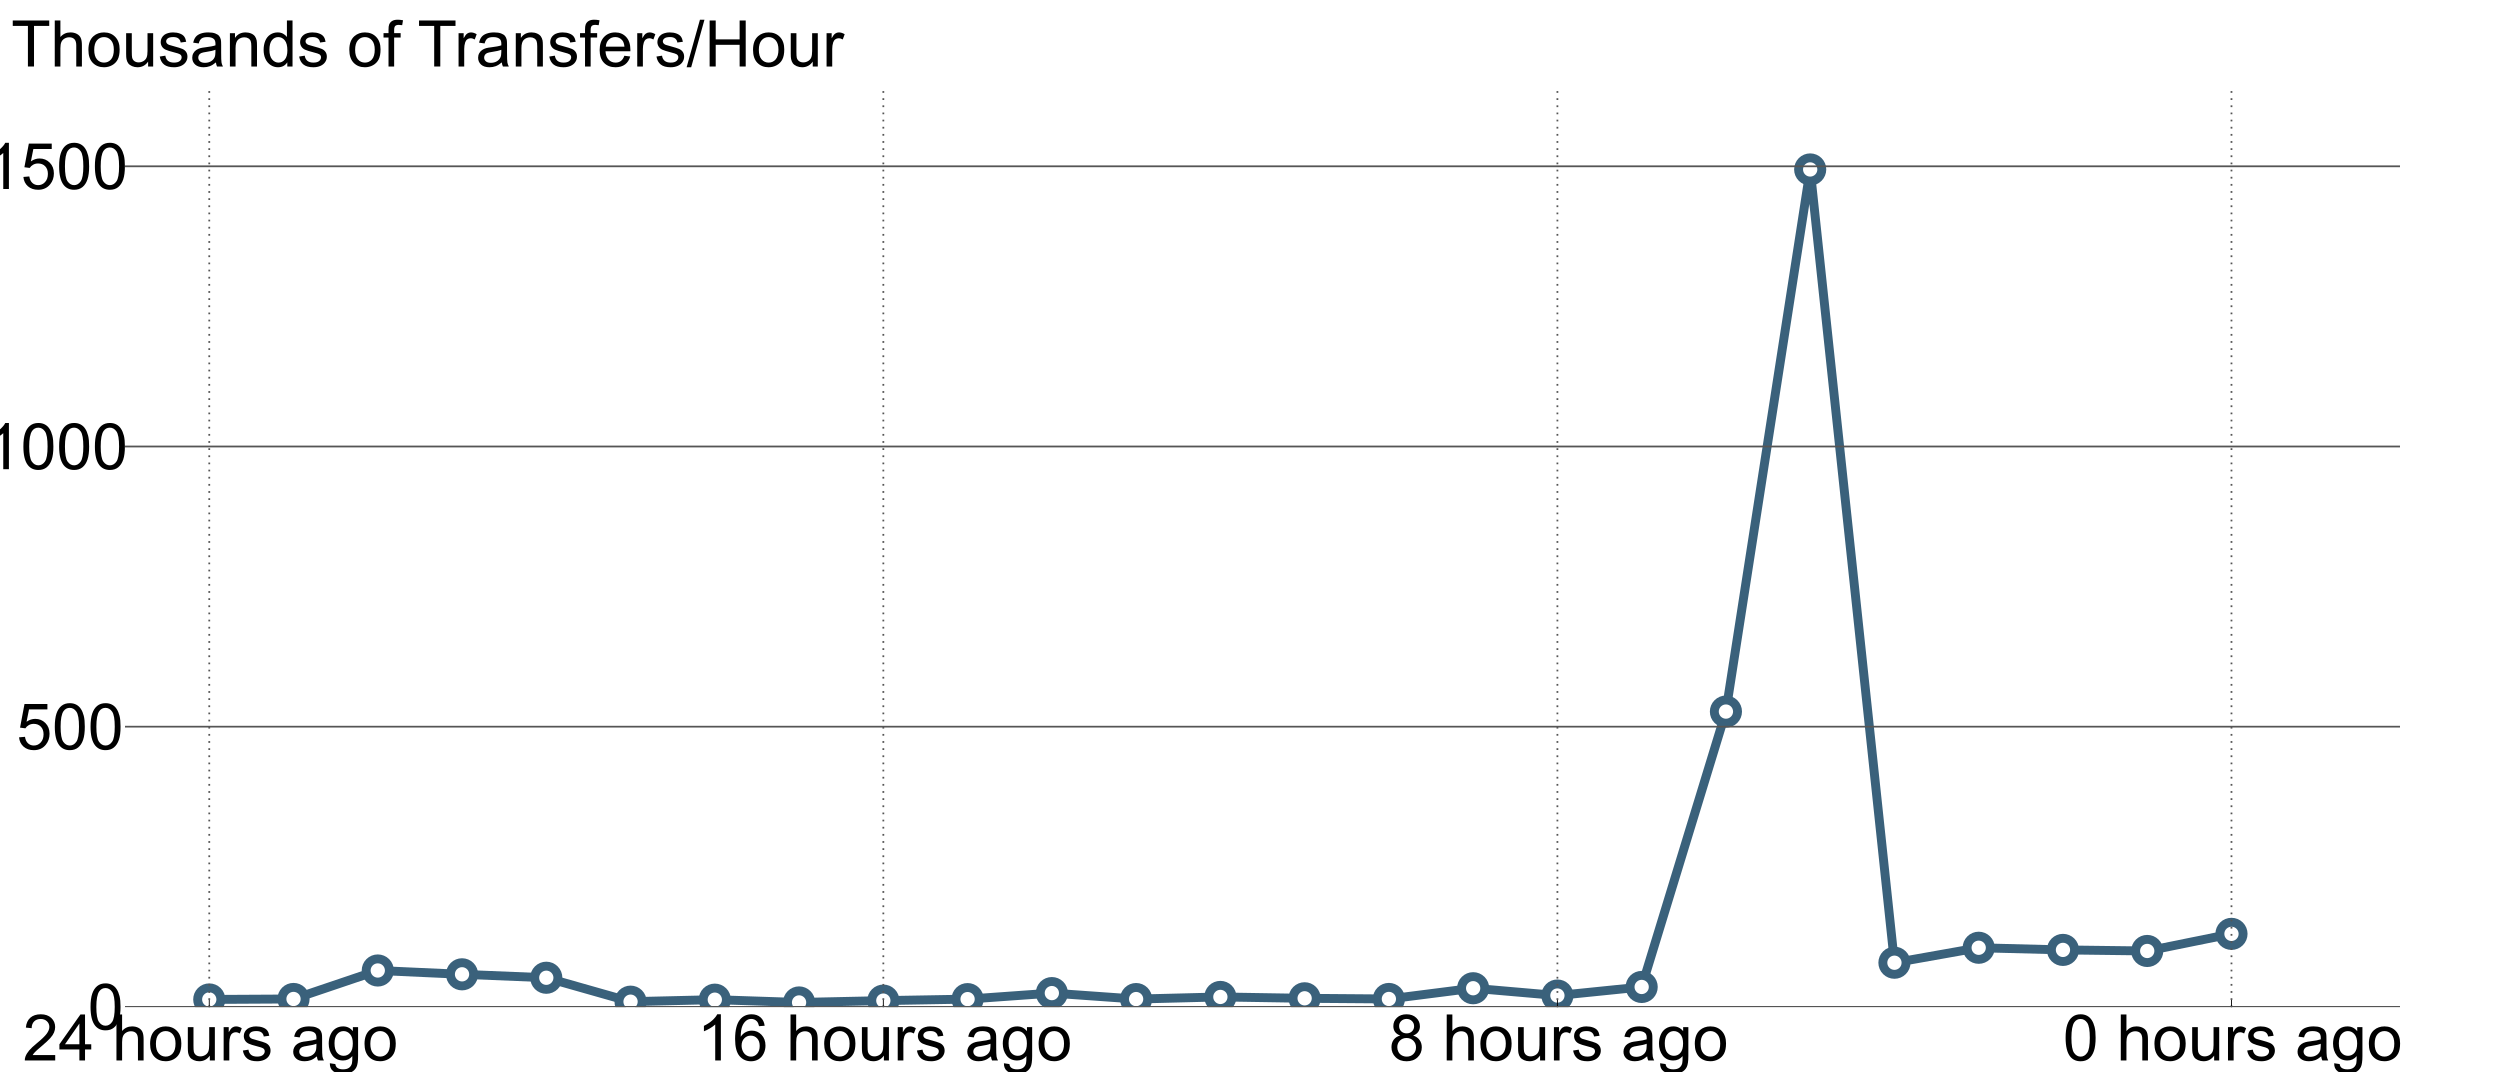
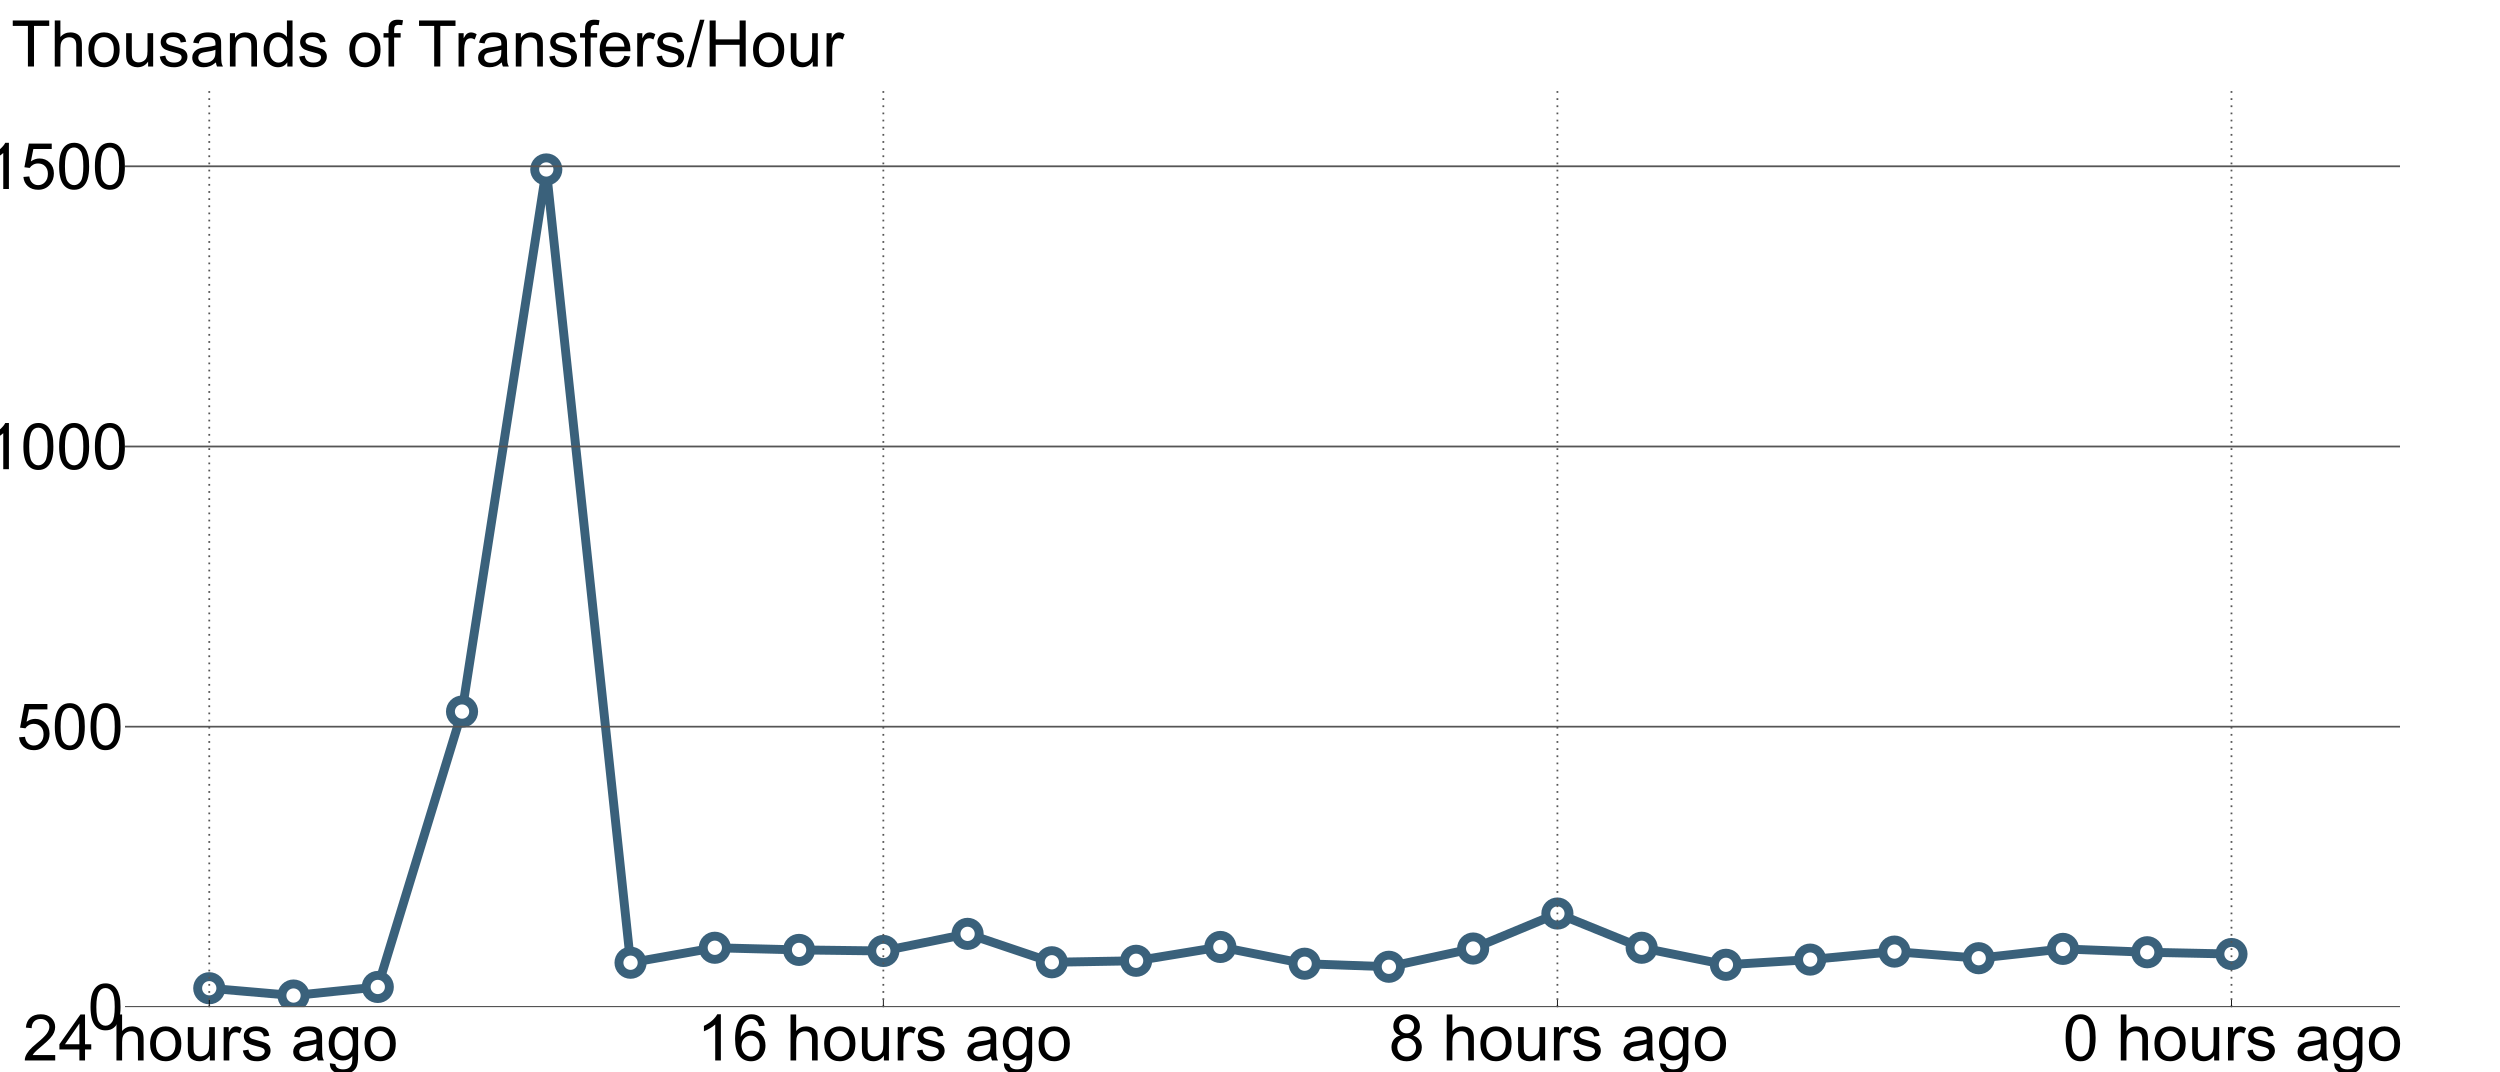
<svg xmlns="http://www.w3.org/2000/svg" xmlns:xlink="http://www.w3.org/1999/xlink" width="1400pt" height="600pt" viewBox="0 0 1400 600" version="1.1" id="svg1">
  <g id="figure1">
    <g id="patch1">
      <path style="fill: #ffffff; stroke: #ffffff; stroke-width: 1; stroke-linejoin: round; stroke-linecap: square;  opacity: 1" d="M0 600L1400 600L1400 0 L0 0L0 600" />
    </g>
    <g id="axes1">
      <g id="line2d1">
        <defs>
          <clipPath id="pae88289662c10040f13a96717475d515">
            <rect x="70" y="48" width="1274" height="516" />
          </clipPath>
        </defs>
-         <path style="fill: none; stroke: #3a617b; stroke-width: 5; stroke-linejoin: round; stroke-linecap: square;  opacity: 1" clip-path="url(#pae88289662c10040f13a96717475d515)" d="M117.185 559.696L164.37 559.428L211.556 543.476 L258.741 545.614L305.926 547.541L353.111 560.938 L400.296 559.815L447.481 561.375L494.667 560.346 L541.852 559.508L589.037 556.134L636.222 559.479 L683.407 558.286L730.593 559.048L777.778 559.422 L824.963 553.411L872.148 557.502L919.333 552.698 L966.519 398.484L1013.704 94.895L1060.889 539.128 L1108.074 530.746L1155.259 531.948L1202.444 532.543 L1249.63 522.964" />
+         <path style="fill: none; stroke: #3a617b; stroke-width: 5; stroke-linejoin: round; stroke-linecap: square;  opacity: 1" clip-path="url(#pae88289662c10040f13a96717475d515)" d="M117.185 553.411L164.37 557.502L211.556 552.698 L258.741 398.484L305.926 94.895L353.111 539.128 L400.296 530.746L447.481 531.948L494.667 532.543 L541.852 522.964L589.037 538.868L636.222 538.041 L683.407 530.296L730.593 539.685L777.778 541.392 L824.963 531.178L872.148 511.579L919.333 530.738 L966.519 540.287L1013.704 537.377L1060.889 532.893 L1108.074 536.598L1155.259 531.378L1202.444 533.258 L1249.63 534.254" />
        <defs>
          <path id="m08ac4dbc767844c1247817e65fe09196" d="M0 6.5C1.724 6.5 3.377 5.815 4.596 4.596 C5.815 3.377 6.5 1.724 6.5 0 C6.5 -1.724 5.815 -3.377 4.596 -4.596 C3.377 -5.815 1.724 -6.5 0 -6.5 C-1.724 -6.5 -3.377 -5.815 -4.596 -4.596 C-5.815 -3.377 -6.5 -1.724 -6.5 0 C-6.5 1.724 -5.815 3.377 -4.596 4.596 C-3.377 5.815 -1.724 6.5 0 6.5z" />
        </defs>
        <g clip-path="url(#pae88289662c10040f13a96717475d515)">
-           <use style="fill: #ffffff; stroke: #3a617b; stroke-width: 5; stroke-linejoin: round; stroke-linecap: butt;  opacity: 1" xlink:href="#m08ac4dbc767844c1247817e65fe09196" x="117.185" y="559.696" />
-           <use style="fill: #ffffff; stroke: #3a617b; stroke-width: 5; stroke-linejoin: round; stroke-linecap: butt;  opacity: 1" xlink:href="#m08ac4dbc767844c1247817e65fe09196" x="164.37" y="559.428" />
-           <use style="fill: #ffffff; stroke: #3a617b; stroke-width: 5; stroke-linejoin: round; stroke-linecap: butt;  opacity: 1" xlink:href="#m08ac4dbc767844c1247817e65fe09196" x="211.556" y="543.476" />
-           <use style="fill: #ffffff; stroke: #3a617b; stroke-width: 5; stroke-linejoin: round; stroke-linecap: butt;  opacity: 1" xlink:href="#m08ac4dbc767844c1247817e65fe09196" x="258.741" y="545.614" />
-           <use style="fill: #ffffff; stroke: #3a617b; stroke-width: 5; stroke-linejoin: round; stroke-linecap: butt;  opacity: 1" xlink:href="#m08ac4dbc767844c1247817e65fe09196" x="305.926" y="547.541" />
-           <use style="fill: #ffffff; stroke: #3a617b; stroke-width: 5; stroke-linejoin: round; stroke-linecap: butt;  opacity: 1" xlink:href="#m08ac4dbc767844c1247817e65fe09196" x="353.111" y="560.938" />
-           <use style="fill: #ffffff; stroke: #3a617b; stroke-width: 5; stroke-linejoin: round; stroke-linecap: butt;  opacity: 1" xlink:href="#m08ac4dbc767844c1247817e65fe09196" x="400.296" y="559.815" />
-           <use style="fill: #ffffff; stroke: #3a617b; stroke-width: 5; stroke-linejoin: round; stroke-linecap: butt;  opacity: 1" xlink:href="#m08ac4dbc767844c1247817e65fe09196" x="447.481" y="561.375" />
-           <use style="fill: #ffffff; stroke: #3a617b; stroke-width: 5; stroke-linejoin: round; stroke-linecap: butt;  opacity: 1" xlink:href="#m08ac4dbc767844c1247817e65fe09196" x="494.667" y="560.346" />
-           <use style="fill: #ffffff; stroke: #3a617b; stroke-width: 5; stroke-linejoin: round; stroke-linecap: butt;  opacity: 1" xlink:href="#m08ac4dbc767844c1247817e65fe09196" x="541.852" y="559.508" />
-           <use style="fill: #ffffff; stroke: #3a617b; stroke-width: 5; stroke-linejoin: round; stroke-linecap: butt;  opacity: 1" xlink:href="#m08ac4dbc767844c1247817e65fe09196" x="589.037" y="556.134" />
-           <use style="fill: #ffffff; stroke: #3a617b; stroke-width: 5; stroke-linejoin: round; stroke-linecap: butt;  opacity: 1" xlink:href="#m08ac4dbc767844c1247817e65fe09196" x="636.222" y="559.479" />
-           <use style="fill: #ffffff; stroke: #3a617b; stroke-width: 5; stroke-linejoin: round; stroke-linecap: butt;  opacity: 1" xlink:href="#m08ac4dbc767844c1247817e65fe09196" x="683.407" y="558.286" />
-           <use style="fill: #ffffff; stroke: #3a617b; stroke-width: 5; stroke-linejoin: round; stroke-linecap: butt;  opacity: 1" xlink:href="#m08ac4dbc767844c1247817e65fe09196" x="730.593" y="559.048" />
-           <use style="fill: #ffffff; stroke: #3a617b; stroke-width: 5; stroke-linejoin: round; stroke-linecap: butt;  opacity: 1" xlink:href="#m08ac4dbc767844c1247817e65fe09196" x="777.778" y="559.422" />
-           <use style="fill: #ffffff; stroke: #3a617b; stroke-width: 5; stroke-linejoin: round; stroke-linecap: butt;  opacity: 1" xlink:href="#m08ac4dbc767844c1247817e65fe09196" x="824.963" y="553.411" />
-           <use style="fill: #ffffff; stroke: #3a617b; stroke-width: 5; stroke-linejoin: round; stroke-linecap: butt;  opacity: 1" xlink:href="#m08ac4dbc767844c1247817e65fe09196" x="872.148" y="557.502" />
-           <use style="fill: #ffffff; stroke: #3a617b; stroke-width: 5; stroke-linejoin: round; stroke-linecap: butt;  opacity: 1" xlink:href="#m08ac4dbc767844c1247817e65fe09196" x="919.333" y="552.698" />
-           <use style="fill: #ffffff; stroke: #3a617b; stroke-width: 5; stroke-linejoin: round; stroke-linecap: butt;  opacity: 1" xlink:href="#m08ac4dbc767844c1247817e65fe09196" x="966.519" y="398.484" />
-           <use style="fill: #ffffff; stroke: #3a617b; stroke-width: 5; stroke-linejoin: round; stroke-linecap: butt;  opacity: 1" xlink:href="#m08ac4dbc767844c1247817e65fe09196" x="1013.704" y="94.895" />
-           <use style="fill: #ffffff; stroke: #3a617b; stroke-width: 5; stroke-linejoin: round; stroke-linecap: butt;  opacity: 1" xlink:href="#m08ac4dbc767844c1247817e65fe09196" x="1060.889" y="539.128" />
-           <use style="fill: #ffffff; stroke: #3a617b; stroke-width: 5; stroke-linejoin: round; stroke-linecap: butt;  opacity: 1" xlink:href="#m08ac4dbc767844c1247817e65fe09196" x="1108.074" y="530.746" />
-           <use style="fill: #ffffff; stroke: #3a617b; stroke-width: 5; stroke-linejoin: round; stroke-linecap: butt;  opacity: 1" xlink:href="#m08ac4dbc767844c1247817e65fe09196" x="1155.259" y="531.948" />
-           <use style="fill: #ffffff; stroke: #3a617b; stroke-width: 5; stroke-linejoin: round; stroke-linecap: butt;  opacity: 1" xlink:href="#m08ac4dbc767844c1247817e65fe09196" x="1202.444" y="532.543" />
-           <use style="fill: #ffffff; stroke: #3a617b; stroke-width: 5; stroke-linejoin: round; stroke-linecap: butt;  opacity: 1" xlink:href="#m08ac4dbc767844c1247817e65fe09196" x="1249.63" y="522.964" />
+           <use style="fill: #ffffff; stroke: #3a617b; stroke-width: 5; stroke-linejoin: round; stroke-linecap: butt;  opacity: 1" xlink:href="#m08ac4dbc767844c1247817e65fe09196" x="117.185" y="553.411" />
+           <use style="fill: #ffffff; stroke: #3a617b; stroke-width: 5; stroke-linejoin: round; stroke-linecap: butt;  opacity: 1" xlink:href="#m08ac4dbc767844c1247817e65fe09196" x="164.37" y="557.502" />
+           <use style="fill: #ffffff; stroke: #3a617b; stroke-width: 5; stroke-linejoin: round; stroke-linecap: butt;  opacity: 1" xlink:href="#m08ac4dbc767844c1247817e65fe09196" x="211.556" y="552.698" />
+           <use style="fill: #ffffff; stroke: #3a617b; stroke-width: 5; stroke-linejoin: round; stroke-linecap: butt;  opacity: 1" xlink:href="#m08ac4dbc767844c1247817e65fe09196" x="258.741" y="398.484" />
+           <use style="fill: #ffffff; stroke: #3a617b; stroke-width: 5; stroke-linejoin: round; stroke-linecap: butt;  opacity: 1" xlink:href="#m08ac4dbc767844c1247817e65fe09196" x="305.926" y="94.895" />
+           <use style="fill: #ffffff; stroke: #3a617b; stroke-width: 5; stroke-linejoin: round; stroke-linecap: butt;  opacity: 1" xlink:href="#m08ac4dbc767844c1247817e65fe09196" x="353.111" y="539.128" />
+           <use style="fill: #ffffff; stroke: #3a617b; stroke-width: 5; stroke-linejoin: round; stroke-linecap: butt;  opacity: 1" xlink:href="#m08ac4dbc767844c1247817e65fe09196" x="400.296" y="530.746" />
+           <use style="fill: #ffffff; stroke: #3a617b; stroke-width: 5; stroke-linejoin: round; stroke-linecap: butt;  opacity: 1" xlink:href="#m08ac4dbc767844c1247817e65fe09196" x="447.481" y="531.948" />
+           <use style="fill: #ffffff; stroke: #3a617b; stroke-width: 5; stroke-linejoin: round; stroke-linecap: butt;  opacity: 1" xlink:href="#m08ac4dbc767844c1247817e65fe09196" x="494.667" y="532.543" />
+           <use style="fill: #ffffff; stroke: #3a617b; stroke-width: 5; stroke-linejoin: round; stroke-linecap: butt;  opacity: 1" xlink:href="#m08ac4dbc767844c1247817e65fe09196" x="541.852" y="522.964" />
+           <use style="fill: #ffffff; stroke: #3a617b; stroke-width: 5; stroke-linejoin: round; stroke-linecap: butt;  opacity: 1" xlink:href="#m08ac4dbc767844c1247817e65fe09196" x="589.037" y="538.868" />
+           <use style="fill: #ffffff; stroke: #3a617b; stroke-width: 5; stroke-linejoin: round; stroke-linecap: butt;  opacity: 1" xlink:href="#m08ac4dbc767844c1247817e65fe09196" x="636.222" y="538.041" />
+           <use style="fill: #ffffff; stroke: #3a617b; stroke-width: 5; stroke-linejoin: round; stroke-linecap: butt;  opacity: 1" xlink:href="#m08ac4dbc767844c1247817e65fe09196" x="683.407" y="530.296" />
+           <use style="fill: #ffffff; stroke: #3a617b; stroke-width: 5; stroke-linejoin: round; stroke-linecap: butt;  opacity: 1" xlink:href="#m08ac4dbc767844c1247817e65fe09196" x="730.593" y="539.685" />
+           <use style="fill: #ffffff; stroke: #3a617b; stroke-width: 5; stroke-linejoin: round; stroke-linecap: butt;  opacity: 1" xlink:href="#m08ac4dbc767844c1247817e65fe09196" x="777.778" y="541.392" />
+           <use style="fill: #ffffff; stroke: #3a617b; stroke-width: 5; stroke-linejoin: round; stroke-linecap: butt;  opacity: 1" xlink:href="#m08ac4dbc767844c1247817e65fe09196" x="824.963" y="531.178" />
+           <use style="fill: #ffffff; stroke: #3a617b; stroke-width: 5; stroke-linejoin: round; stroke-linecap: butt;  opacity: 1" xlink:href="#m08ac4dbc767844c1247817e65fe09196" x="872.148" y="511.579" />
+           <use style="fill: #ffffff; stroke: #3a617b; stroke-width: 5; stroke-linejoin: round; stroke-linecap: butt;  opacity: 1" xlink:href="#m08ac4dbc767844c1247817e65fe09196" x="919.333" y="530.738" />
+           <use style="fill: #ffffff; stroke: #3a617b; stroke-width: 5; stroke-linejoin: round; stroke-linecap: butt;  opacity: 1" xlink:href="#m08ac4dbc767844c1247817e65fe09196" x="966.519" y="540.287" />
+           <use style="fill: #ffffff; stroke: #3a617b; stroke-width: 5; stroke-linejoin: round; stroke-linecap: butt;  opacity: 1" xlink:href="#m08ac4dbc767844c1247817e65fe09196" x="1013.704" y="537.377" />
+           <use style="fill: #ffffff; stroke: #3a617b; stroke-width: 5; stroke-linejoin: round; stroke-linecap: butt;  opacity: 1" xlink:href="#m08ac4dbc767844c1247817e65fe09196" x="1060.889" y="532.893" />
+           <use style="fill: #ffffff; stroke: #3a617b; stroke-width: 5; stroke-linejoin: round; stroke-linecap: butt;  opacity: 1" xlink:href="#m08ac4dbc767844c1247817e65fe09196" x="1108.074" y="536.598" />
+           <use style="fill: #ffffff; stroke: #3a617b; stroke-width: 5; stroke-linejoin: round; stroke-linecap: butt;  opacity: 1" xlink:href="#m08ac4dbc767844c1247817e65fe09196" x="1155.259" y="531.378" />
+           <use style="fill: #ffffff; stroke: #3a617b; stroke-width: 5; stroke-linejoin: round; stroke-linecap: butt;  opacity: 1" xlink:href="#m08ac4dbc767844c1247817e65fe09196" x="1202.444" y="533.258" />
+           <use style="fill: #ffffff; stroke: #3a617b; stroke-width: 5; stroke-linejoin: round; stroke-linecap: butt;  opacity: 1" xlink:href="#m08ac4dbc767844c1247817e65fe09196" x="1249.63" y="534.254" />
        </g>
      </g>
      <g id="matplotlib.axis1">
        <g id="xtick1">
          <g id="line2d2">
            <path style="fill: none; stroke: #555555; stroke-width: 1; stroke-linejoin: round; stroke-linecap: butt; stroke-dasharray: 1,3; stroke-dashoffset: 0; opacity: 1" clip-path="url(#pae88289662c10040f13a96717475d515)" d="M117.185 564L117.185 48" />
          </g>
          <g id="line2d3">
            <defs>
              <path id="m30e32995789d870ad79a2e54c91cf9c6" d="M0 0L0 -4" />
            </defs>
            <g>
              <use style="fill: none; stroke: #000000; stroke-width: 0.5; stroke-linejoin: round; stroke-linecap: butt;  opacity: 1" xlink:href="#m30e32995789d870ad79a2e54c91cf9c6" x="117.185" y="564" />
            </g>
          </g>
          <g id="text1">
            <defs>
              <path id="c_a7ec7f1581c48e6603ad54008c14207a" d="M50.344 -8.453l0 8.453l-47.312 0q-0.094 -3.172 1.016 -6.109q1.812 -4.828 5.781 -9.516q3.984 -4.688 11.516 -10.844q11.672 -9.562 15.766 -15.156q4.109 -5.594 4.109 -10.578q0 -5.219 -3.75 -8.797q-3.734 -3.594 -9.734 -3.594q-6.344 0 -10.156 3.812q-3.812 3.797 -3.859 10.531l-9.031 -0.922q0.922 -10.109 6.969 -15.406q6.062 -5.297 16.281 -5.297q10.297 0 16.297 5.719q6.016 5.703 6.016 14.156q0 4.297 -1.766 8.453q-1.75 4.141 -5.828 8.734q-4.078 4.594 -13.547 12.594q-7.922 6.641 -10.172 9.016q-2.234 2.359 -3.703 4.75z" />
              <path id="c_16502e6f65ec6361f518ececdfa42aec" d="M32.328 -0l0 -17.141l-31.062 0l0 -8.062l32.672 -46.375l7.172 0l0 46.375l9.672 0l0 8.062l-9.672 0l0 17.141zM32.328 -25.203l0 -32.266l-22.422 32.266z" />
              <path id="c_d41d8cd98f00b204e9800998ecf8427e" d="" />
              <path id="c_1ecd7401a5a4a519fba1c56f42bec99f" d="M6.594 -0l0 -71.578l8.781 0l0 25.672q6.156 -7.125 15.531 -7.125q5.766 0 10.016 2.281q4.25 2.266 6.078 6.266q1.828 4 1.828 11.625l0 32.859l-8.781 0l0 -32.859q0 -6.594 -2.859 -9.594q-2.859 -3 -8.078 -3q-3.906 0 -7.359 2.031q-3.438 2.016 -4.906 5.484q-1.469 3.469 -1.469 9.562l0 28.375z" />
              <path id="c_7b35dc0830c9a5ebd9c5012e37b3554f" d="M3.328 -25.922q0 -14.406 8 -21.344q6.688 -5.766 16.312 -5.766q10.688 0 17.469 7.016q6.797 7 6.797 19.359q0 10 -3 15.75q-3 5.734 -8.75 8.906q-5.734 3.172 -12.516 3.172q-10.891 0 -17.609 -6.984q-6.703 -6.984 -6.703 -20.109M12.359 -25.922q0 9.953 4.344 14.906q4.344 4.953 10.938 4.953q6.547 0 10.891 -4.969q4.344 -4.984 4.344 -15.188q0 -9.625 -4.375 -14.578q-4.375 -4.953 -10.859 -4.953q-6.594 0 -10.938 4.938q-4.344 4.922 -4.344 14.891" />
              <path id="c_558cebd09a7cc24c350fa94160e77b73" d="M40.578 -0l0 -7.625q-6.062 8.797 -16.453 8.797q-4.594 0 -8.578 -1.75q-3.969 -1.766 -5.906 -4.422q-1.922 -2.672 -2.703 -6.531q-0.547 -2.578 -0.547 -8.203l0 -32.125l8.797 0l0 28.766q0 6.875 0.531 9.281q0.828 3.453 3.516 5.438q2.688 1.984 6.641 1.984q3.953 0 7.422 -2.031q3.469 -2.031 4.906 -5.516q1.453 -3.5 1.453 -10.141l0 -27.781l8.781 0l0 51.859z" />
              <path id="c_0d849ef44aebdec16b8b34704b04b73f" d="M6.5 -0l0 -51.859l7.906 0l0 7.859q3.031 -5.516 5.594 -7.266q2.562 -1.766 5.641 -1.766q4.438 0 9.031 2.828l-3.031 8.156q-3.219 -1.906 -6.438 -1.906q-2.891 0 -5.188 1.734q-2.297 1.734 -3.266 4.812q-1.469 4.688 -1.469 10.25l0 27.156z" />
              <path id="c_37fe629f139bdb6cf8aa614b087f812c" d="M3.078 -15.484l8.688 -1.359q0.734 5.219 4.078 8q3.344 2.781 9.359 2.781q6.047 0 8.969 -2.453q2.938 -2.469 2.938 -5.797q0 -2.969 -2.594 -4.688q-1.797 -1.172 -8.984 -2.969q-9.656 -2.453 -13.391 -4.234q-3.734 -1.781 -5.672 -4.922q-1.922 -3.156 -1.922 -6.969q0 -3.453 1.578 -6.406q1.594 -2.969 4.328 -4.922q2.047 -1.5 5.578 -2.547q3.547 -1.062 7.609 -1.062q6.094 0 10.703 1.766q4.625 1.75 6.812 4.766q2.203 3 3.031 8.016l-8.594 1.172q-0.578 -4 -3.391 -6.234q-2.812 -2.25 -7.938 -2.25q-6.047 0 -8.641 2q-2.594 2 -2.594 4.688q0 1.703 1.078 3.078q1.078 1.406 3.375 2.344q1.312 0.484 7.766 2.234q9.328 2.5 13 4.094q3.688 1.578 5.781 4.609q2.109 3.016 2.109 7.516q0 4.391 -2.562 8.281q-2.562 3.875 -7.406 6q-4.828 2.125 -10.922 2.125q-10.109 0 -15.406 -4.203q-5.297 -4.203 -6.766 -12.453" />
              <path id="c_ddaa5e367218a470357296a7ba545dfe" d="M40.438 -6.391q-4.891 4.141 -9.406 5.859q-4.516 1.703 -9.688 1.703q-8.547 0 -13.141 -4.172q-4.594 -4.172 -4.594 -10.672q0 -3.812 1.734 -6.953q1.734 -3.156 4.547 -5.062q2.812 -1.906 6.328 -2.875q2.578 -0.688 7.812 -1.328q10.641 -1.266 15.672 -3.016q0.047 -1.812 0.047 -2.297q0 -5.375 -2.5 -7.578q-3.359 -2.969 -10 -2.969q-6.203 0 -9.156 2.172q-2.953 2.172 -4.375 7.688l-8.594 -1.172q1.172 -5.516 3.859 -8.906q2.688 -3.391 7.766 -5.219q5.078 -1.844 11.766 -1.844q6.641 0 10.781 1.562q4.156 1.562 6.109 3.938q1.953 2.359 2.734 5.984q0.438 2.234 0.438 8.094l0 11.719q0 12.266 0.562 15.516q0.562 3.234 2.234 6.219l-9.188 0q-1.359 -2.734 -1.75 -6.391M39.703 -26.031q-4.797 1.953 -14.359 3.328q-5.422 0.781 -7.672 1.766q-2.234 0.969 -3.469 2.844q-1.219 1.875 -1.219 4.172q0 3.516 2.656 5.859q2.672 2.344 7.797 2.344q5.078 0 9.031 -2.219q3.953 -2.219 5.812 -6.078q1.422 -2.984 1.422 -8.781z" />
              <path id="c_942af35282b351d80557a23c0c16bb49" d="M4.984 4.297l8.547 1.266q0.531 3.953 2.969 5.766q3.281 2.438 8.938 2.438q6.109 0 9.422 -2.438q3.328 -2.438 4.5 -6.828q0.688 -2.688 0.625 -11.281q-5.75 6.781 -14.344 6.781q-10.703 0 -16.562 -7.719q-5.859 -7.719 -5.859 -18.5q0 -7.422 2.688 -13.688q2.688 -6.281 7.781 -9.703q5.109 -3.422 12 -3.422q9.172 0 15.141 7.422l0 -6.25l8.094 0l0 44.828q0 12.109 -2.469 17.156q-2.453 5.062 -7.812 7.984q-5.344 2.938 -13.156 2.938q-9.266 0 -14.984 -4.172q-5.719 -4.172 -5.516 -12.578M12.25 -26.859q0 10.203 4.047 14.891q4.062 4.688 10.172 4.688q6.047 0 10.141 -4.656q4.109 -4.672 4.109 -14.625q0 -9.516 -4.219 -14.344q-4.219 -4.844 -10.188 -4.844q-5.859 0 -9.969 4.766q-4.094 4.75 -4.094 14.125" />
            </defs>
            <g style="fill: #000000; opacity: 1" transform="translate(12.79456,593.875)scale(0.36)">
              <use xlink:href="#c_a7ec7f1581c48e6603ad54008c14207a" />
              <use xlink:href="#c_16502e6f65ec6361f518ececdfa42aec" x="55.615" />
              <use xlink:href="#c_d41d8cd98f00b204e9800998ecf8427e" x="111.23" />
              <use xlink:href="#c_1ecd7401a5a4a519fba1c56f42bec99f" x="139.014" />
              <use xlink:href="#c_7b35dc0830c9a5ebd9c5012e37b3554f" x="194.629" />
              <use xlink:href="#c_558cebd09a7cc24c350fa94160e77b73" x="250.244" />
              <use xlink:href="#c_0d849ef44aebdec16b8b34704b04b73f" x="305.859" />
              <use xlink:href="#c_37fe629f139bdb6cf8aa614b087f812c" x="339.16" />
              <use xlink:href="#c_d41d8cd98f00b204e9800998ecf8427e" x="389.16" />
              <use xlink:href="#c_ddaa5e367218a470357296a7ba545dfe" x="416.943" />
              <use xlink:href="#c_942af35282b351d80557a23c0c16bb49" x="472.559" />
              <use xlink:href="#c_7b35dc0830c9a5ebd9c5012e37b3554f" x="528.174" />
            </g>
          </g>
        </g>
        <g id="xtick2">
          <g id="line2d4">
            <path style="fill: none; stroke: #555555; stroke-width: 1; stroke-linejoin: round; stroke-linecap: butt; stroke-dasharray: 1,3; stroke-dashoffset: 0; opacity: 1" clip-path="url(#pae88289662c10040f13a96717475d515)" d="M494.667 564L494.667 48" />
          </g>
          <g id="line2d5">
            <g>
              <use style="fill: none; stroke: #000000; stroke-width: 0.5; stroke-linejoin: round; stroke-linecap: butt;  opacity: 1" xlink:href="#m30e32995789d870ad79a2e54c91cf9c6" x="494.667" y="564" />
            </g>
          </g>
          <g id="text2">
            <defs>
              <path id="c_72c59cf671978aab4f9757f107511077" d="M37.25 -0l-8.781 0l0 -56q-3.172 3.016 -8.328 6.047q-5.156 3.031 -9.25 4.547l0 -8.5q7.375 -3.469 12.891 -8.391q5.516 -4.938 7.812 -9.578l5.656 0z" />
              <path id="c_365c0c1086255689078be262ab150854" d="M49.75 -54.047l-8.734 0.672q-1.172 -5.172 -3.312 -7.516q-3.578 -3.766 -8.797 -3.766q-4.203 0 -7.375 2.344q-4.141 3.031 -6.547 8.844q-2.391 5.812 -2.484 16.547q3.172 -4.828 7.766 -7.172q4.594 -2.344 9.625 -2.344q8.781 0 14.953 6.469q6.188 6.469 6.188 16.719q0 6.75 -2.906 12.531q-2.906 5.781 -7.984 8.859q-5.078 3.078 -11.531 3.078q-10.984 0 -17.922 -8.078q-6.922 -8.078 -6.922 -26.641q0 -20.75 7.656 -30.172q6.688 -8.203 18.016 -8.203q8.453 0 13.844 4.734q5.406 4.734 6.469 13.094M13.875 -23.188q0 4.531 1.922 8.688q1.922 4.141 5.391 6.328q3.469 2.172 7.281 2.172q5.562 0 9.562 -4.484q4.016 -4.5 4.016 -12.219q0 -7.422 -3.969 -11.688q-3.953 -4.281 -9.953 -4.281q-5.953 0 -10.109 4.281q-4.141 4.266 -4.141 11.203" />
            </defs>
            <g style="fill: #000000; opacity: 1" transform="translate(390.276,593.875)scale(0.36)">
              <use xlink:href="#c_72c59cf671978aab4f9757f107511077" />
              <use xlink:href="#c_365c0c1086255689078be262ab150854" x="55.615" />
              <use xlink:href="#c_d41d8cd98f00b204e9800998ecf8427e" x="111.23" />
              <use xlink:href="#c_1ecd7401a5a4a519fba1c56f42bec99f" x="139.014" />
              <use xlink:href="#c_7b35dc0830c9a5ebd9c5012e37b3554f" x="194.629" />
              <use xlink:href="#c_558cebd09a7cc24c350fa94160e77b73" x="250.244" />
              <use xlink:href="#c_0d849ef44aebdec16b8b34704b04b73f" x="305.859" />
              <use xlink:href="#c_37fe629f139bdb6cf8aa614b087f812c" x="339.16" />
              <use xlink:href="#c_d41d8cd98f00b204e9800998ecf8427e" x="389.16" />
              <use xlink:href="#c_ddaa5e367218a470357296a7ba545dfe" x="416.943" />
              <use xlink:href="#c_942af35282b351d80557a23c0c16bb49" x="472.559" />
              <use xlink:href="#c_7b35dc0830c9a5ebd9c5012e37b3554f" x="528.174" />
            </g>
          </g>
        </g>
        <g id="xtick3">
          <g id="line2d6">
            <path style="fill: none; stroke: #555555; stroke-width: 1; stroke-linejoin: round; stroke-linecap: butt; stroke-dasharray: 1,3; stroke-dashoffset: 0; opacity: 1" clip-path="url(#pae88289662c10040f13a96717475d515)" d="M872.148 564L872.148 48" />
          </g>
          <g id="line2d7">
            <g>
              <use style="fill: none; stroke: #000000; stroke-width: 0.5; stroke-linejoin: round; stroke-linecap: butt;  opacity: 1" xlink:href="#m30e32995789d870ad79a2e54c91cf9c6" x="872.148" y="564" />
            </g>
          </g>
          <g id="text3">
            <defs>
              <path id="c_9e21411eefed339632dc4e534c173910" d="M17.672 -38.812q-5.469 -2.016 -8.109 -5.719q-2.625 -3.719 -2.625 -8.891q0 -7.812 5.609 -13.125q5.625 -5.328 14.938 -5.328q9.375 0 15.094 5.453q5.719 5.438 5.719 13.25q0 4.984 -2.625 8.672q-2.609 3.672 -7.922 5.688q6.594 2.141 10.031 6.938q3.438 4.781 3.438 11.422q0 9.172 -6.5 15.422q-6.484 6.25 -17.078 6.25q-10.594 0 -17.094 -6.266q-6.5 -6.281 -6.5 -15.656q0 -6.984 3.547 -11.688q3.547 -4.719 10.078 -6.422M15.922 -53.719q0 5.078 3.266 8.312q3.281 3.219 8.5 3.219q5.078 0 8.328 -3.188q3.25 -3.203 3.25 -7.844q0 -4.844 -3.359 -8.141q-3.344 -3.297 -8.312 -3.297q-5.031 0 -8.359 3.234q-3.312 3.219 -3.312 7.703M13.094 -20.656q0 3.766 1.781 7.281q1.781 3.516 5.297 5.453q3.516 1.922 7.562 1.922q6.297 0 10.391 -4.047q4.109 -4.062 4.109 -10.312q0 -6.344 -4.219 -10.5q-4.219 -4.156 -10.578 -4.156q-6.203 0 -10.281 4.109q-4.062 4.094 -4.062 10.25" />
            </defs>
            <g style="fill: #000000; opacity: 1" transform="translate(777.7653,593.875)scale(0.36)">
              <use xlink:href="#c_9e21411eefed339632dc4e534c173910" />
              <use xlink:href="#c_d41d8cd98f00b204e9800998ecf8427e" x="55.615" />
              <use xlink:href="#c_1ecd7401a5a4a519fba1c56f42bec99f" x="83.398" />
              <use xlink:href="#c_7b35dc0830c9a5ebd9c5012e37b3554f" x="139.014" />
              <use xlink:href="#c_558cebd09a7cc24c350fa94160e77b73" x="194.629" />
              <use xlink:href="#c_0d849ef44aebdec16b8b34704b04b73f" x="250.244" />
              <use xlink:href="#c_37fe629f139bdb6cf8aa614b087f812c" x="283.545" />
              <use xlink:href="#c_d41d8cd98f00b204e9800998ecf8427e" x="333.545" />
              <use xlink:href="#c_ddaa5e367218a470357296a7ba545dfe" x="361.328" />
              <use xlink:href="#c_942af35282b351d80557a23c0c16bb49" x="416.943" />
              <use xlink:href="#c_7b35dc0830c9a5ebd9c5012e37b3554f" x="472.559" />
            </g>
          </g>
        </g>
        <g id="xtick4">
          <g id="line2d8">
            <path style="fill: none; stroke: #555555; stroke-width: 1; stroke-linejoin: round; stroke-linecap: butt; stroke-dasharray: 1,3; stroke-dashoffset: 0; opacity: 1" clip-path="url(#pae88289662c10040f13a96717475d515)" d="M1249.63 564L1249.63 48" />
          </g>
          <g id="line2d9">
            <g>
              <use style="fill: none; stroke: #000000; stroke-width: 0.5; stroke-linejoin: round; stroke-linecap: butt;  opacity: 1" xlink:href="#m30e32995789d870ad79a2e54c91cf9c6" x="1249.63" y="564" />
            </g>
          </g>
          <g id="text4">
            <defs>
              <path id="c_c63e313c3da876077b62561e94932799" d="M4.156 -35.297q0 -12.703 2.609 -20.438q2.609 -7.75 7.75 -11.938q5.156 -4.203 12.969 -4.203q5.766 0 10.109 2.328q4.344 2.312 7.172 6.688q2.844 4.359 4.453 10.641q1.609 6.266 1.609 16.922q0 12.594 -2.594 20.328q-2.578 7.734 -7.734 11.969q-5.141 4.219 -13.016 4.219q-10.344 0 -16.25 -7.422q-7.078 -8.938 -7.078 -29.094M13.188 -35.297q0 17.625 4.125 23.469q4.125 5.828 10.172 5.828q6.062 0 10.188 -5.859q4.125 -5.859 4.125 -23.438q0 -17.688 -4.125 -23.484q-4.125 -5.812 -10.281 -5.812q-6.047 0 -9.672 5.125q-4.531 6.531 -4.531 24.172" />
            </defs>
            <g style="fill: #000000; opacity: 1" transform="translate(1155.247,593.875)scale(0.36)">
              <use xlink:href="#c_c63e313c3da876077b62561e94932799" />
              <use xlink:href="#c_d41d8cd98f00b204e9800998ecf8427e" x="55.615" />
              <use xlink:href="#c_1ecd7401a5a4a519fba1c56f42bec99f" x="83.398" />
              <use xlink:href="#c_7b35dc0830c9a5ebd9c5012e37b3554f" x="139.014" />
              <use xlink:href="#c_558cebd09a7cc24c350fa94160e77b73" x="194.629" />
              <use xlink:href="#c_0d849ef44aebdec16b8b34704b04b73f" x="250.244" />
              <use xlink:href="#c_37fe629f139bdb6cf8aa614b087f812c" x="283.545" />
              <use xlink:href="#c_d41d8cd98f00b204e9800998ecf8427e" x="333.545" />
              <use xlink:href="#c_ddaa5e367218a470357296a7ba545dfe" x="361.328" />
              <use xlink:href="#c_942af35282b351d80557a23c0c16bb49" x="416.943" />
              <use xlink:href="#c_7b35dc0830c9a5ebd9c5012e37b3554f" x="472.559" />
            </g>
          </g>
        </g>
      </g>
      <g id="matplotlib.axis2">
        <g id="ytick1">
          <g id="line2d10">
            <path style="fill: none; stroke: #555555; stroke-width: 1; stroke-linejoin: round; stroke-linecap: square;  opacity: 1" clip-path="url(#pae88289662c10040f13a96717475d515)" d="M70 563.843L1344 563.843" />
          </g>
          <g id="text5">
            <g style="fill: #000000; opacity: 1" transform="translate(49.20312,576.5618)scale(0.36)">
              <use xlink:href="#c_c63e313c3da876077b62561e94932799" />
            </g>
          </g>
        </g>
        <g id="ytick2">
          <g id="line2d11">
            <path style="fill: none; stroke: #555555; stroke-width: 1; stroke-linejoin: round; stroke-linecap: square;  opacity: 1" clip-path="url(#pae88289662c10040f13a96717475d515)" d="M70 406.935L1344 406.935" />
          </g>
          <g id="text6">
            <defs>
              <path id="c_75f775bc9f9a6adfab5172fd551e47e0" d="M4.156 -18.75l9.219 -0.781q1.031 6.734 4.766 10.141q3.734 3.391 9.016 3.391q6.344 0 10.734 -4.781q4.391 -4.797 4.391 -12.703q0 -7.516 -4.219 -11.859q-4.219 -4.359 -11.062 -4.359q-4.25 0 -7.672 1.938q-3.406 1.922 -5.359 5l-8.25 -1.078l6.922 -36.766l35.609 0l0 8.406l-28.578 0l-3.844 19.234q6.438 -4.5 13.516 -4.5q9.375 0 15.812 6.5q6.453 6.5 6.453 16.703q0 9.719 -5.656 16.797q-6.891 8.688 -18.797 8.688q-9.766 0 -15.953 -5.469q-6.172 -5.469 -7.047 -14.5" />
            </defs>
            <g style="fill: #000000; opacity: 1" transform="translate(9.171875,419.6534)scale(0.36)">
              <use xlink:href="#c_75f775bc9f9a6adfab5172fd551e47e0" />
              <use xlink:href="#c_c63e313c3da876077b62561e94932799" x="55.615" />
              <use xlink:href="#c_c63e313c3da876077b62561e94932799" x="111.23" />
            </g>
          </g>
        </g>
        <g id="ytick3">
          <g id="line2d12">
            <path style="fill: none; stroke: #555555; stroke-width: 1; stroke-linejoin: round; stroke-linecap: square;  opacity: 1" clip-path="url(#pae88289662c10040f13a96717475d515)" d="M70 250.026L1344 250.026" />
          </g>
          <g id="text7">
            <g style="fill: #000000; opacity: 1" transform="translate(-8.421875,262.7449)scale(0.36)">
              <use xlink:href="#c_72c59cf671978aab4f9757f107511077" />
              <use xlink:href="#c_c63e313c3da876077b62561e94932799" x="55.615" />
              <use xlink:href="#c_c63e313c3da876077b62561e94932799" x="111.23" />
              <use xlink:href="#c_c63e313c3da876077b62561e94932799" x="166.846" />
            </g>
          </g>
        </g>
        <g id="ytick4">
          <g id="line2d13">
            <path style="fill: none; stroke: #555555; stroke-width: 1; stroke-linejoin: round; stroke-linecap: square;  opacity: 1" clip-path="url(#pae88289662c10040f13a96717475d515)" d="M70 93.118L1344 93.118" />
          </g>
          <g id="text8">
            <g style="fill: #000000; opacity: 1" transform="translate(-8.421875,105.8364)scale(0.36)">
              <use xlink:href="#c_72c59cf671978aab4f9757f107511077" />
              <use xlink:href="#c_75f775bc9f9a6adfab5172fd551e47e0" x="55.615" />
              <use xlink:href="#c_c63e313c3da876077b62561e94932799" x="111.23" />
              <use xlink:href="#c_c63e313c3da876077b62561e94932799" x="166.846" />
            </g>
          </g>
        </g>
      </g>
      <g id="text9">
        <defs>
          <path id="c_a2714bbf4c498d92dd39c98d755309c1" d="M25.922 -0l0 -63.141l-23.578 0l0 -8.438l56.734 0l0 8.438l-23.672 0l0 63.141z" />
          <path id="c_ef82da0bee22b244d15ddd77dd6aeba9" d="M6.594 -0l0 -51.859l7.906 0l0 7.375q5.719 -8.547 16.5 -8.547q4.688 0 8.625 1.688q3.938 1.688 5.891 4.422q1.953 2.734 2.734 6.484q0.484 2.453 0.484 8.547l0 31.891l-8.797 0l0 -31.547q0 -5.375 -1.031 -8.031q-1.016 -2.656 -3.625 -4.234q-2.609 -1.594 -6.125 -1.594q-5.625 0 -9.703 3.562q-4.078 3.562 -4.078 13.516l0 28.328z" />
          <path id="c_75c92566de225071250a4a257a4d416e" d="M40.234 -0l0 -6.547q-4.938 7.719 -14.5 7.719q-6.203 0 -11.406 -3.422q-5.203 -3.422 -8.062 -9.547q-2.844 -6.125 -2.844 -14.078q0 -7.766 2.578 -14.094q2.594 -6.328 7.766 -9.688q5.188 -3.375 11.578 -3.375q4.688 0 8.344 1.984q3.672 1.969 5.969 5.141l0 -25.672l8.734 0l0 71.578zM12.453 -25.875q0 9.953 4.188 14.891q4.203 4.922 9.922 4.922q5.766 0 9.781 -4.703q4.031 -4.719 4.031 -14.375q0 -10.656 -4.109 -15.625q-4.094 -4.984 -10.094 -4.984q-5.859 0 -9.797 4.781q-3.922 4.781 -3.922 15.094" />
          <path id="c_a1842ac11a01a4a9efebc441545cf8f3" d="M8.688 -0l0 -45.016l-7.766 0l0 -6.844l7.766 0l0 -5.516q0 -5.219 0.938 -7.766q1.266 -3.422 4.453 -5.531q3.203 -2.125 8.969 -2.125q3.719 0 8.203 0.875l-1.312 7.656q-2.734 -0.484 -5.188 -0.484q-4 0 -5.656 1.719q-1.656 1.703 -1.656 6.391l0 4.781l10.109 0l0 6.844l-10.109 0l0 45.016z" />
          <path id="c_96d0a1ecddf0bdf50a9ef92886b6d00f" d="M42.094 -16.703l9.078 1.125q-2.141 7.953 -7.953 12.359q-5.812 4.391 -14.844 4.391q-11.375 0 -18.047 -7q-6.672 -7.016 -6.672 -19.656q0 -13.094 6.734 -20.312q6.75 -7.234 17.484 -7.234q10.406 0 17 7.078q6.594 7.078 6.594 19.922q0 0.781 -0.047 2.344l-38.672 0q0.484 8.547 4.828 13.094q4.344 4.531 10.844 4.531q4.828 0 8.25 -2.531q3.422 -2.547 5.422 -8.109M13.234 -30.906l28.953 0q-0.578 -6.547 -3.312 -9.812q-4.203 -5.078 -10.891 -5.078q-6.062 0 -10.188 4.047q-4.125 4.047 -4.562 10.844" />
          <path id="c_a1de2651640294cc71fd7ece9f6eee39" d="M0 1.219l20.75 -74.016l7.031 0l-20.703 74.016z" />
          <path id="c_1e1fa5b67a530de837491c83e91056d3" d="M8.016 -0l0 -71.578l9.469 0l0 29.391l37.203 0l0 -29.391l9.469 0l0 71.578l-9.469 0l0 -33.734l-37.203 0l0 33.734z" />
        </defs>
        <g style="fill: #000000; opacity: 1" transform="translate(6.3,37.2425)scale(0.36)">
          <use xlink:href="#c_a2714bbf4c498d92dd39c98d755309c1" />
          <use xlink:href="#c_1ecd7401a5a4a519fba1c56f42bec99f" x="61.084" />
          <use xlink:href="#c_7b35dc0830c9a5ebd9c5012e37b3554f" x="116.699" />
          <use xlink:href="#c_558cebd09a7cc24c350fa94160e77b73" x="172.314" />
          <use xlink:href="#c_37fe629f139bdb6cf8aa614b087f812c" x="227.93" />
          <use xlink:href="#c_ddaa5e367218a470357296a7ba545dfe" x="277.93" />
          <use xlink:href="#c_ef82da0bee22b244d15ddd77dd6aeba9" x="333.545" />
          <use xlink:href="#c_75c92566de225071250a4a257a4d416e" x="389.16" />
          <use xlink:href="#c_37fe629f139bdb6cf8aa614b087f812c" x="444.775" />
          <use xlink:href="#c_d41d8cd98f00b204e9800998ecf8427e" x="494.775" />
          <use xlink:href="#c_7b35dc0830c9a5ebd9c5012e37b3554f" x="522.559" />
          <use xlink:href="#c_a1842ac11a01a4a9efebc441545cf8f3" x="578.174" />
          <use xlink:href="#c_d41d8cd98f00b204e9800998ecf8427e" x="605.957" />
          <use xlink:href="#c_a2714bbf4c498d92dd39c98d755309c1" x="631.99" />
          <use xlink:href="#c_0d849ef44aebdec16b8b34704b04b73f" x="689.324" />
          <use xlink:href="#c_ddaa5e367218a470357296a7ba545dfe" x="722.625" />
          <use xlink:href="#c_ef82da0bee22b244d15ddd77dd6aeba9" x="778.24" />
          <use xlink:href="#c_37fe629f139bdb6cf8aa614b087f812c" x="833.855" />
          <use xlink:href="#c_a1842ac11a01a4a9efebc441545cf8f3" x="883.855" />
          <use xlink:href="#c_96d0a1ecddf0bdf50a9ef92886b6d00f" x="911.639" />
          <use xlink:href="#c_0d849ef44aebdec16b8b34704b04b73f" x="967.254" />
          <use xlink:href="#c_37fe629f139bdb6cf8aa614b087f812c" x="1000.555" />
          <use xlink:href="#c_a1de2651640294cc71fd7ece9f6eee39" x="1050.555" />
          <use xlink:href="#c_1e1fa5b67a530de837491c83e91056d3" x="1078.338" />
          <use xlink:href="#c_7b35dc0830c9a5ebd9c5012e37b3554f" x="1150.555" />
          <use xlink:href="#c_558cebd09a7cc24c350fa94160e77b73" x="1206.17" />
          <use xlink:href="#c_0d849ef44aebdec16b8b34704b04b73f" x="1261.785" />
        </g>
      </g>
    </g>
  </g>
</svg>
